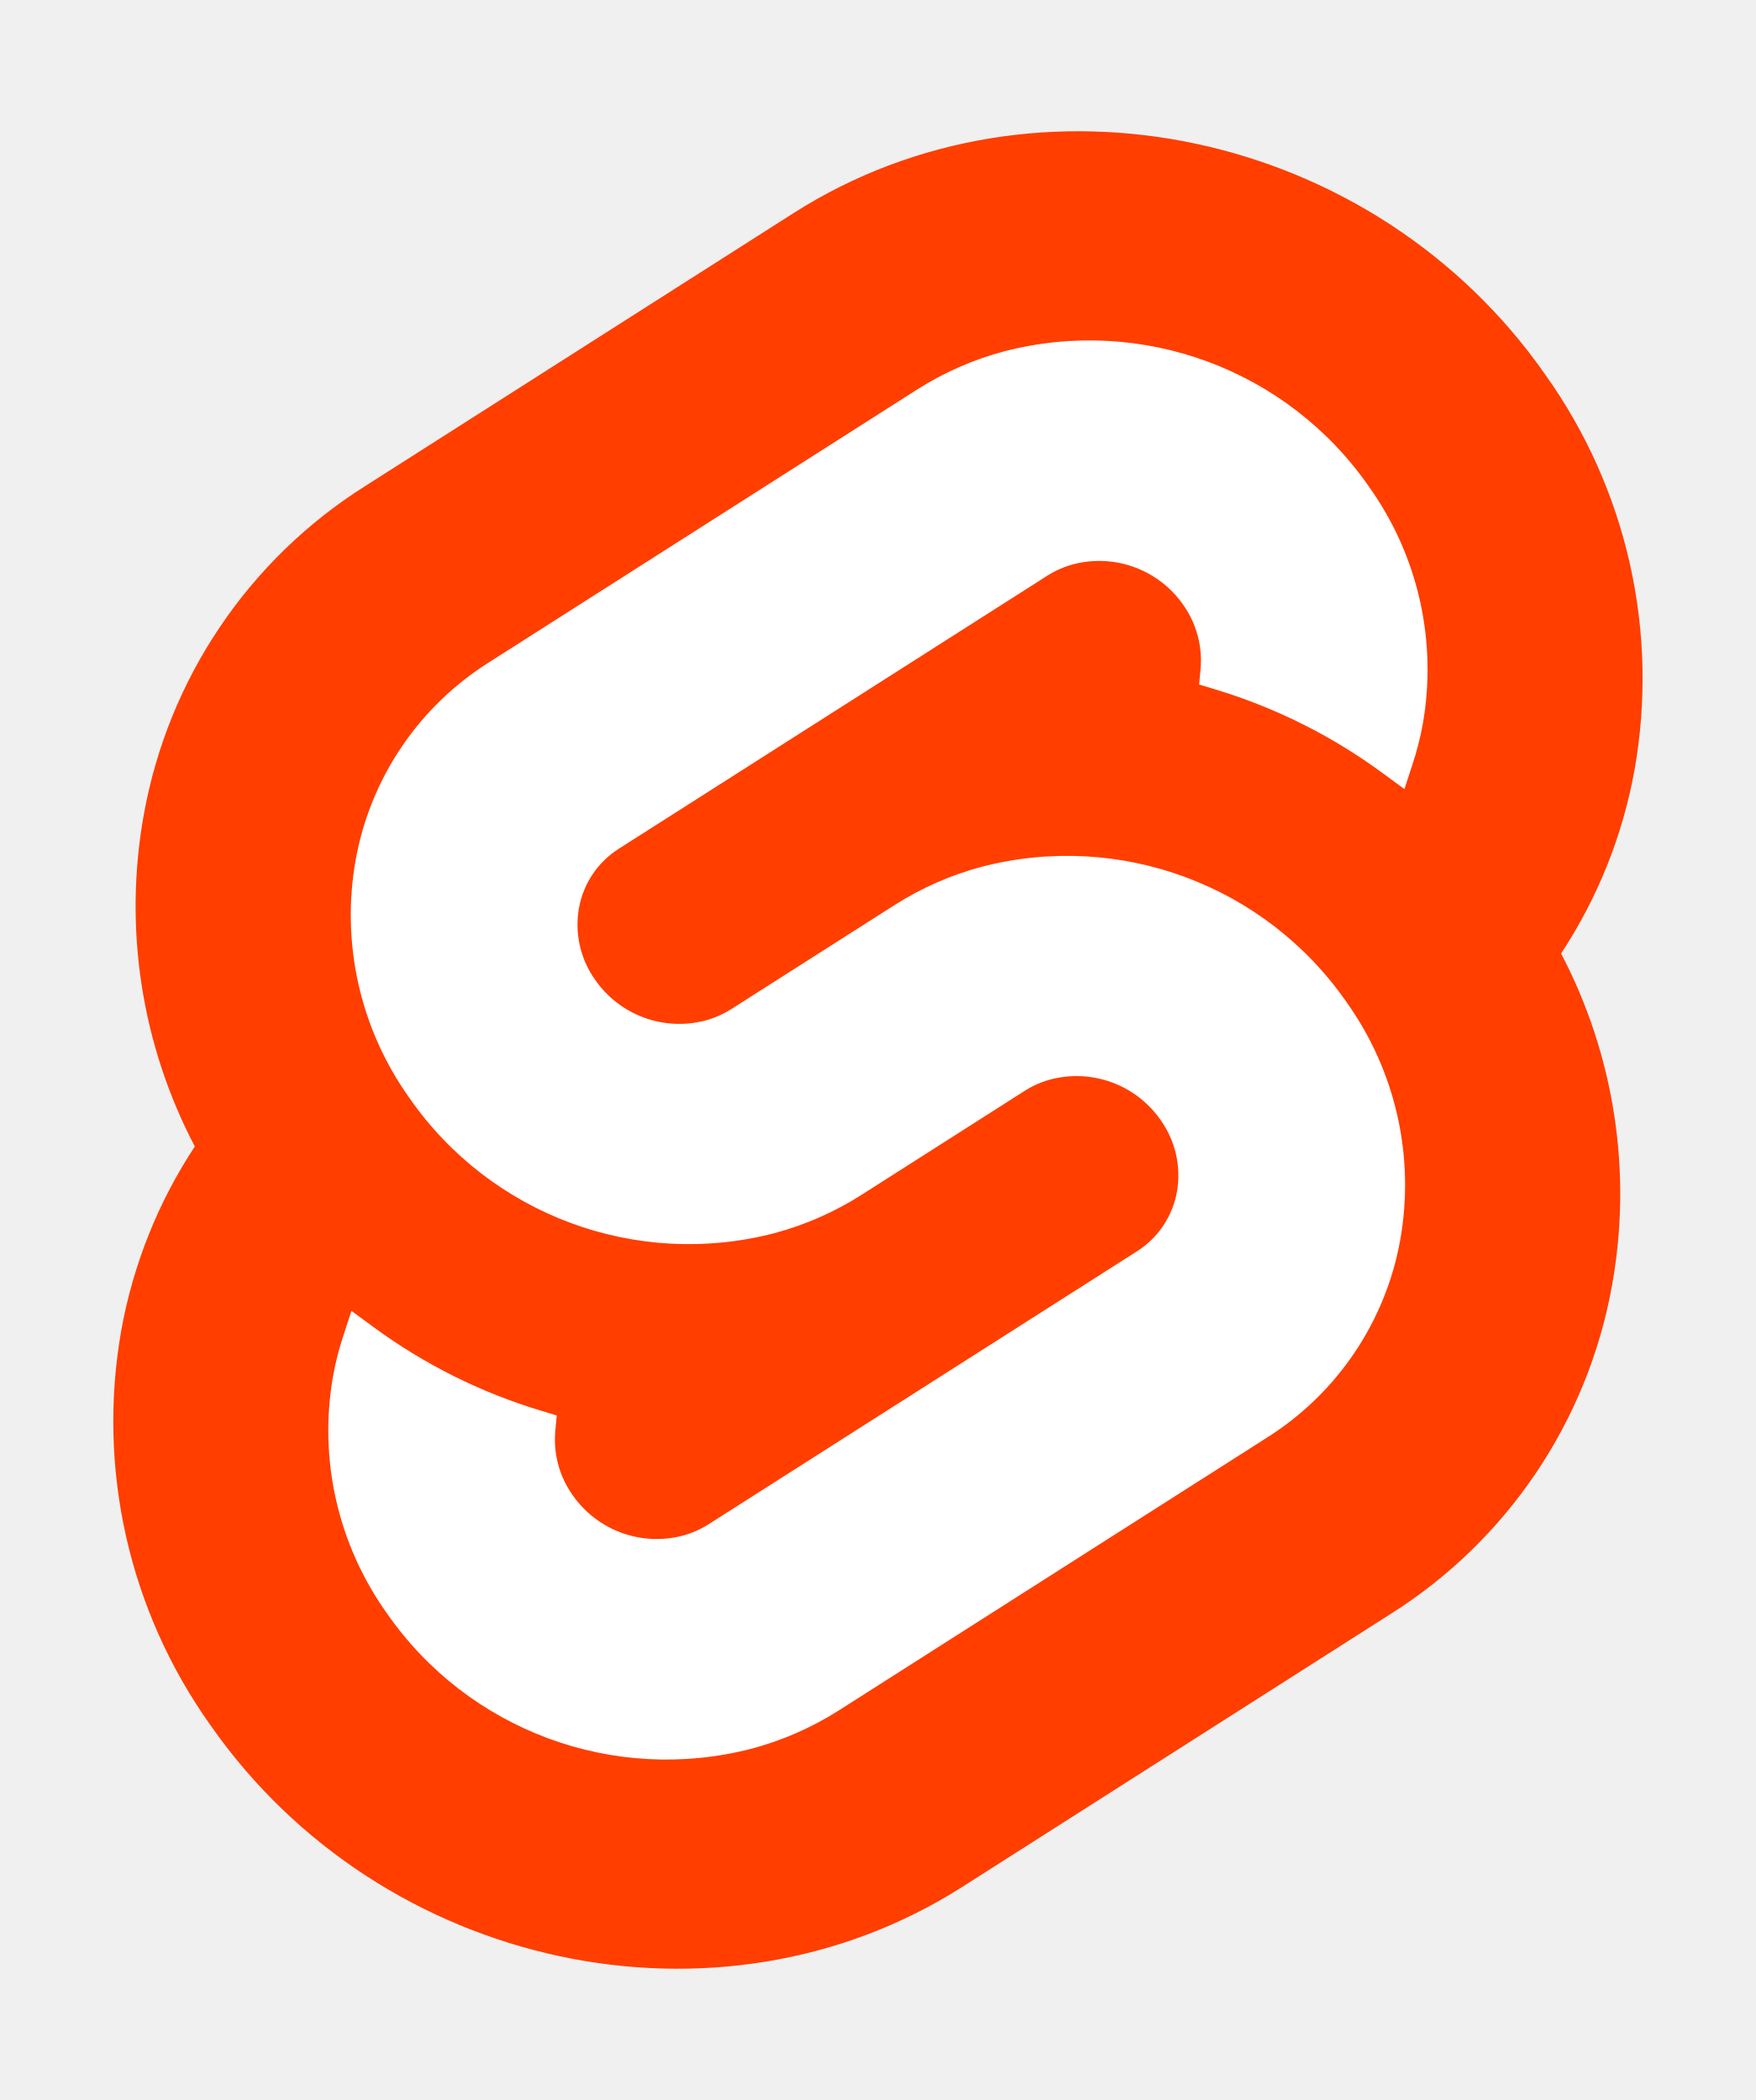
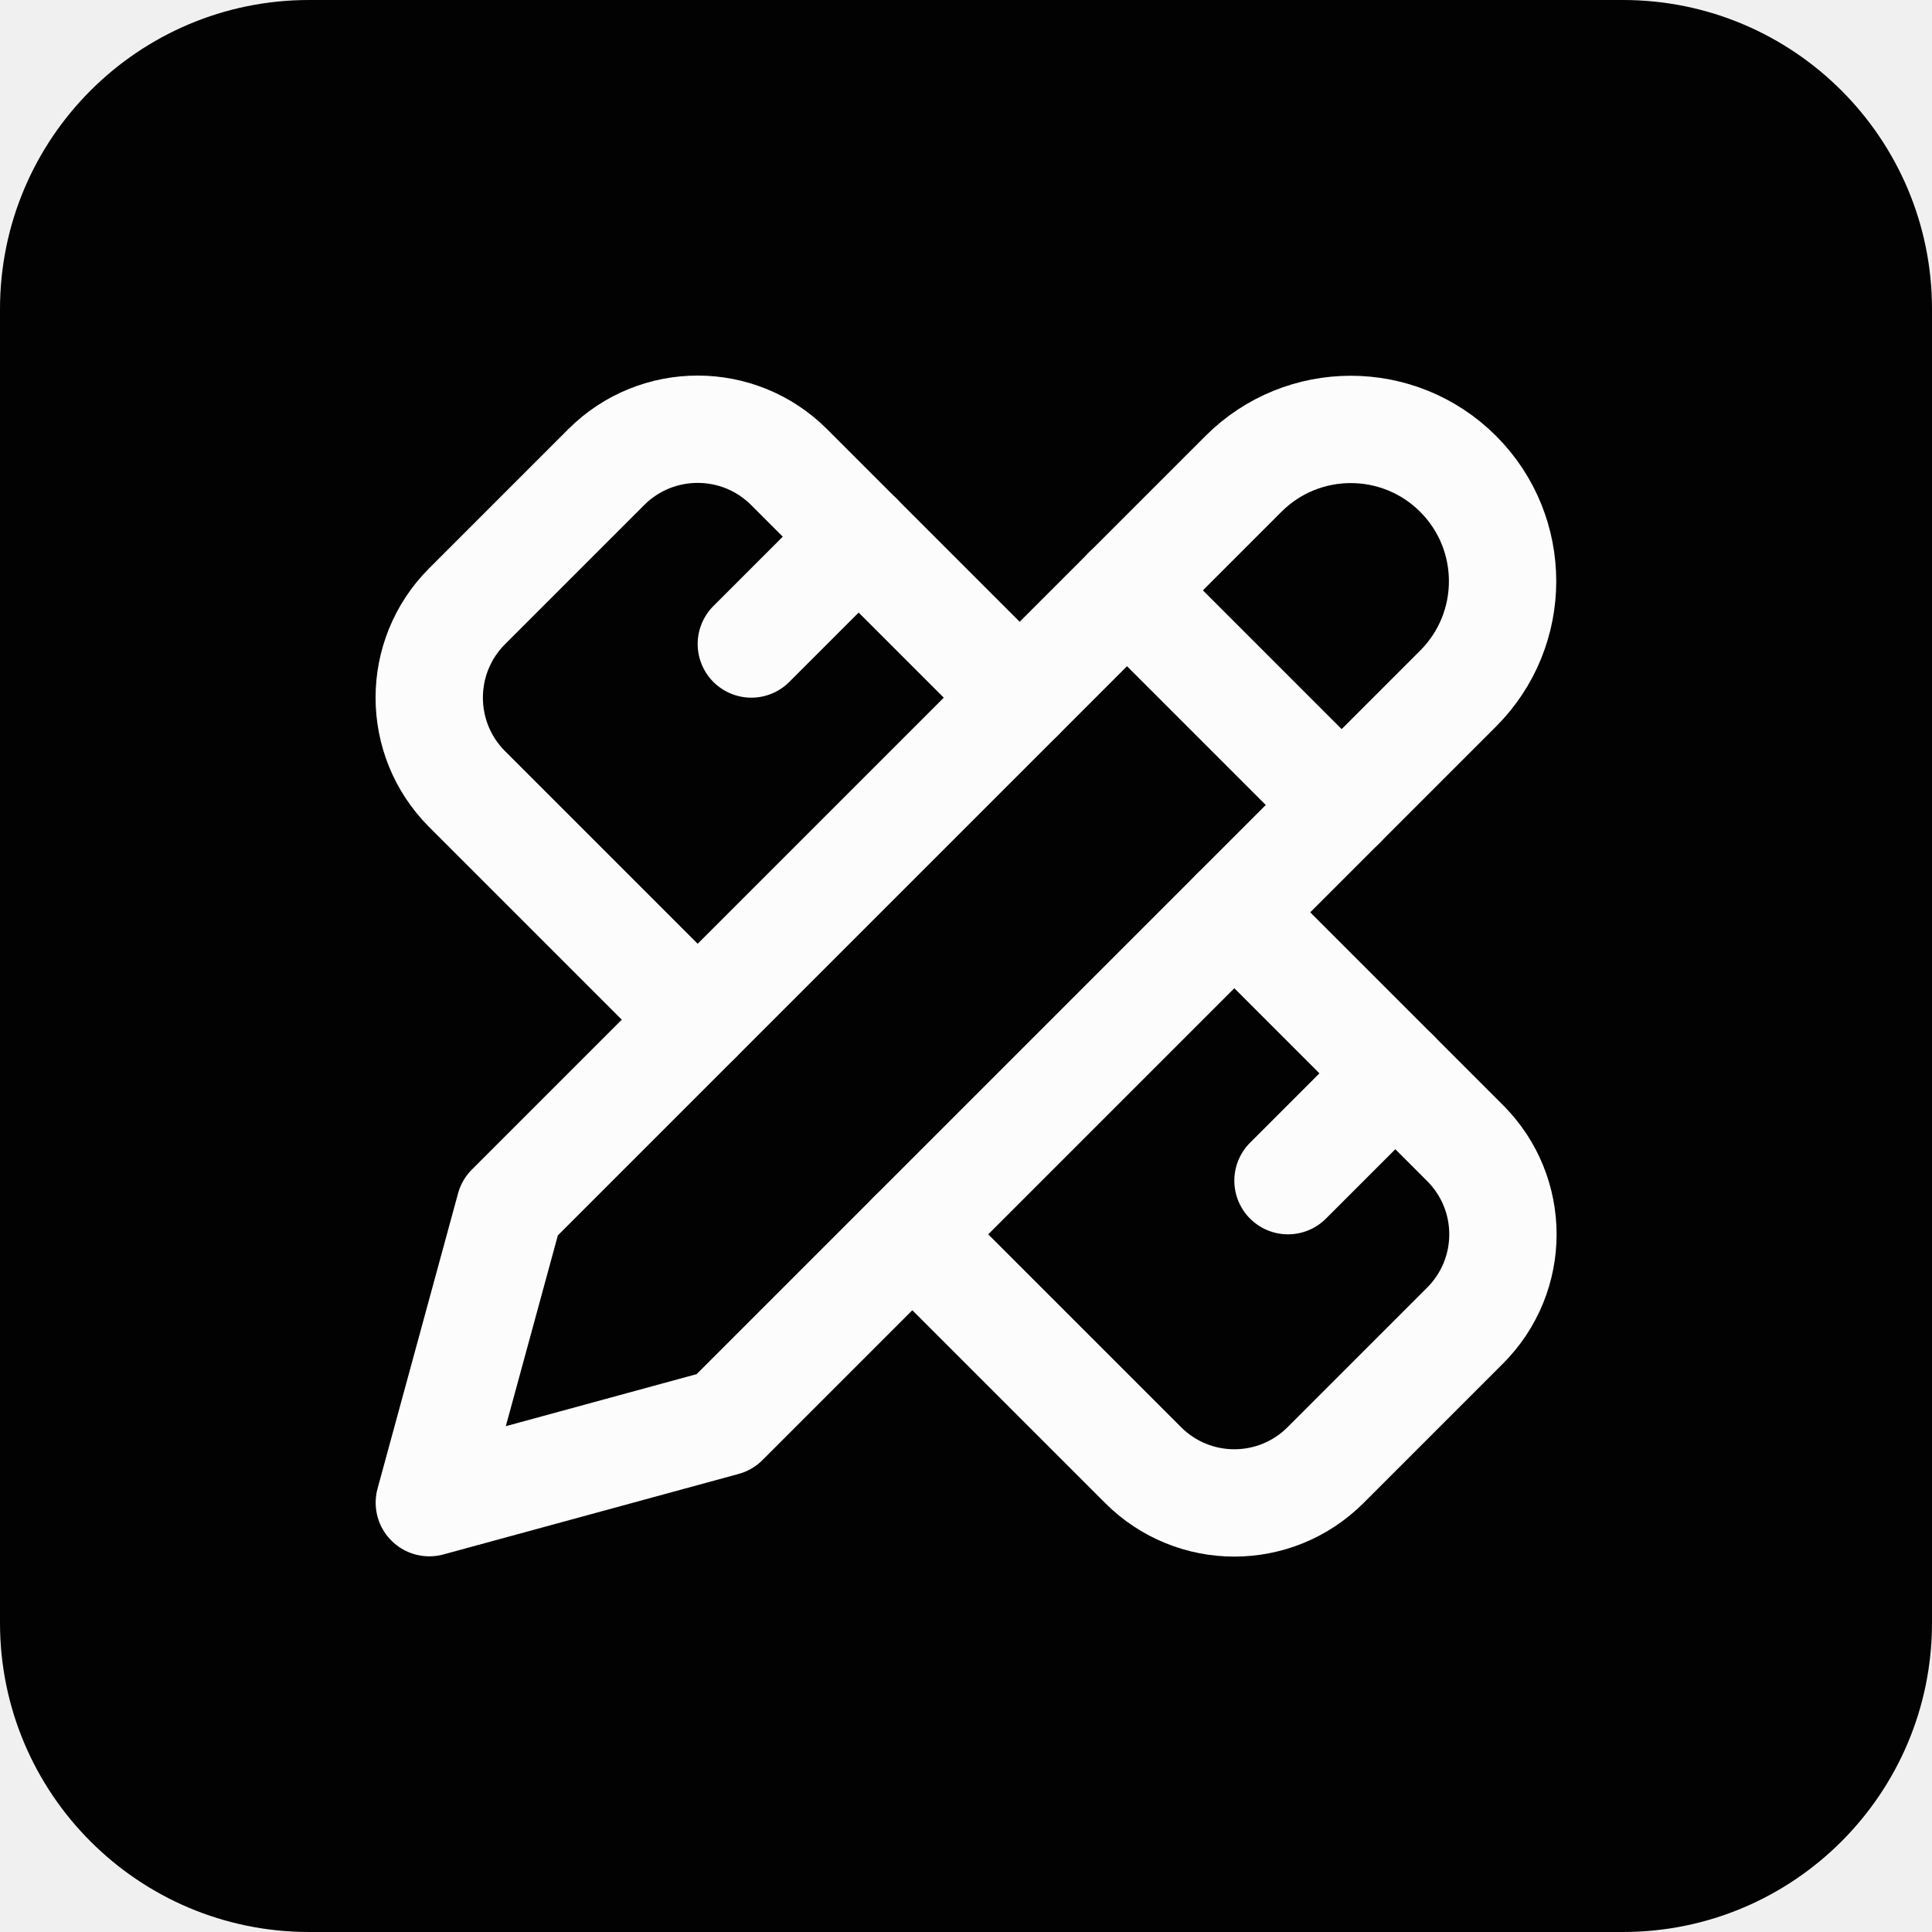
- <svg xmlns="http://www.w3.org/2000/svg" width="107" height="128" viewBox="0 0 107 128">
-   <path d="M94.157 22.819c-10.4-14.885-30.94-19.297-45.792-9.835L22.282 29.608A29.92 29.92 0 0 0 8.764 49.65a31.5 31.5 0 0 0 3.108 20.231 30 30 0 0 0-4.477 11.183 31.9 31.9 0 0 0 5.448 24.116c10.402 14.887 30.942 19.297 45.791 9.835l26.083-16.624A29.92 29.92 0 0 0 98.235 78.35a31.53 31.53 0 0 0-3.105-20.232 30 30 0 0 0 4.474-11.182 31.88 31.88 0 0 0-5.447-24.116" style="fill:#ff3e00" />
-   <path d="M45.817 106.582a20.72 20.72 0 0 1-22.237-8.243 19.17 19.17 0 0 1-3.277-14.503 18 18 0 0 1 .624-2.435l.49-1.498 1.337.981a33.6 33.6 0 0 0 10.203 5.098l.97.294-.09.968a5.85 5.85 0 0 0 1.052 3.878 6.24 6.24 0 0 0 6.695 2.485 5.8 5.8 0 0 0 1.603-.704L69.27 76.28a5.43 5.43 0 0 0 2.45-3.631 5.8 5.8 0 0 0-.987-4.371 6.24 6.24 0 0 0-6.698-2.487 5.7 5.7 0 0 0-1.6.704l-9.953 6.345a19 19 0 0 1-5.296 2.326 20.72 20.72 0 0 1-22.237-8.243 19.17 19.17 0 0 1-3.277-14.502 17.99 17.99 0 0 1 8.13-12.052l26.081-16.623a19 19 0 0 1 5.3-2.329 20.72 20.72 0 0 1 22.237 8.243 19.17 19.17 0 0 1 3.277 14.503 18 18 0 0 1-.624 2.435l-.49 1.498-1.337-.98a33.6 33.6 0 0 0-10.203-5.1l-.97-.294.09-.968a5.86 5.86 0 0 0-1.052-3.878 6.24 6.24 0 0 0-6.696-2.485 5.8 5.8 0 0 0-1.602.704L37.73 51.72a5.42 5.42 0 0 0-2.449 3.63 5.79 5.79 0 0 0 .986 4.372 6.24 6.24 0 0 0 6.698 2.486 5.8 5.8 0 0 0 1.602-.704l9.952-6.342a19 19 0 0 1 5.295-2.328 20.72 20.72 0 0 1 22.237 8.242 19.17 19.17 0 0 1 3.277 14.503 18 18 0 0 1-8.13 12.053l-26.081 16.622a19 19 0 0 1-5.3 2.328" style="fill:#fff" />
+ <svg xmlns="http://www.w3.org/2000/svg" viewBox="0 0 600 600" width="600" height="600">
+   <rect width="600" height="600" rx="96" fill="#020202" />
+   <g transform="translate(100, 100) scale(16.6666)" fill="none" stroke="#fcfcfc" stroke-width="2" stroke-linecap="round" stroke-linejoin="round">
+     <path d="m15 5 4 4" />
+     <path d="M13 7 8.7 2.7a2.41 2.41 0 0 0-3.4 0L2.7 5.3a2.41 2.41 0 0 0 0 3.4L7 13" />
+     <path d="m8 6 2-2" />
+     <path d="m2 22 5.5-1.5L21.17 6.83a2.82 2.82 0 0 0-4-4L3.5 16.5Z" />
+     <path d="m18 16 2-2" />
+     <path d="m17 11 4.3 4.3c.94.94.94 2.46 0 3.4l-2.6 2.6c-.94.94-2.46.94-3.4 0L11 17" />
+   </g>
</svg>
